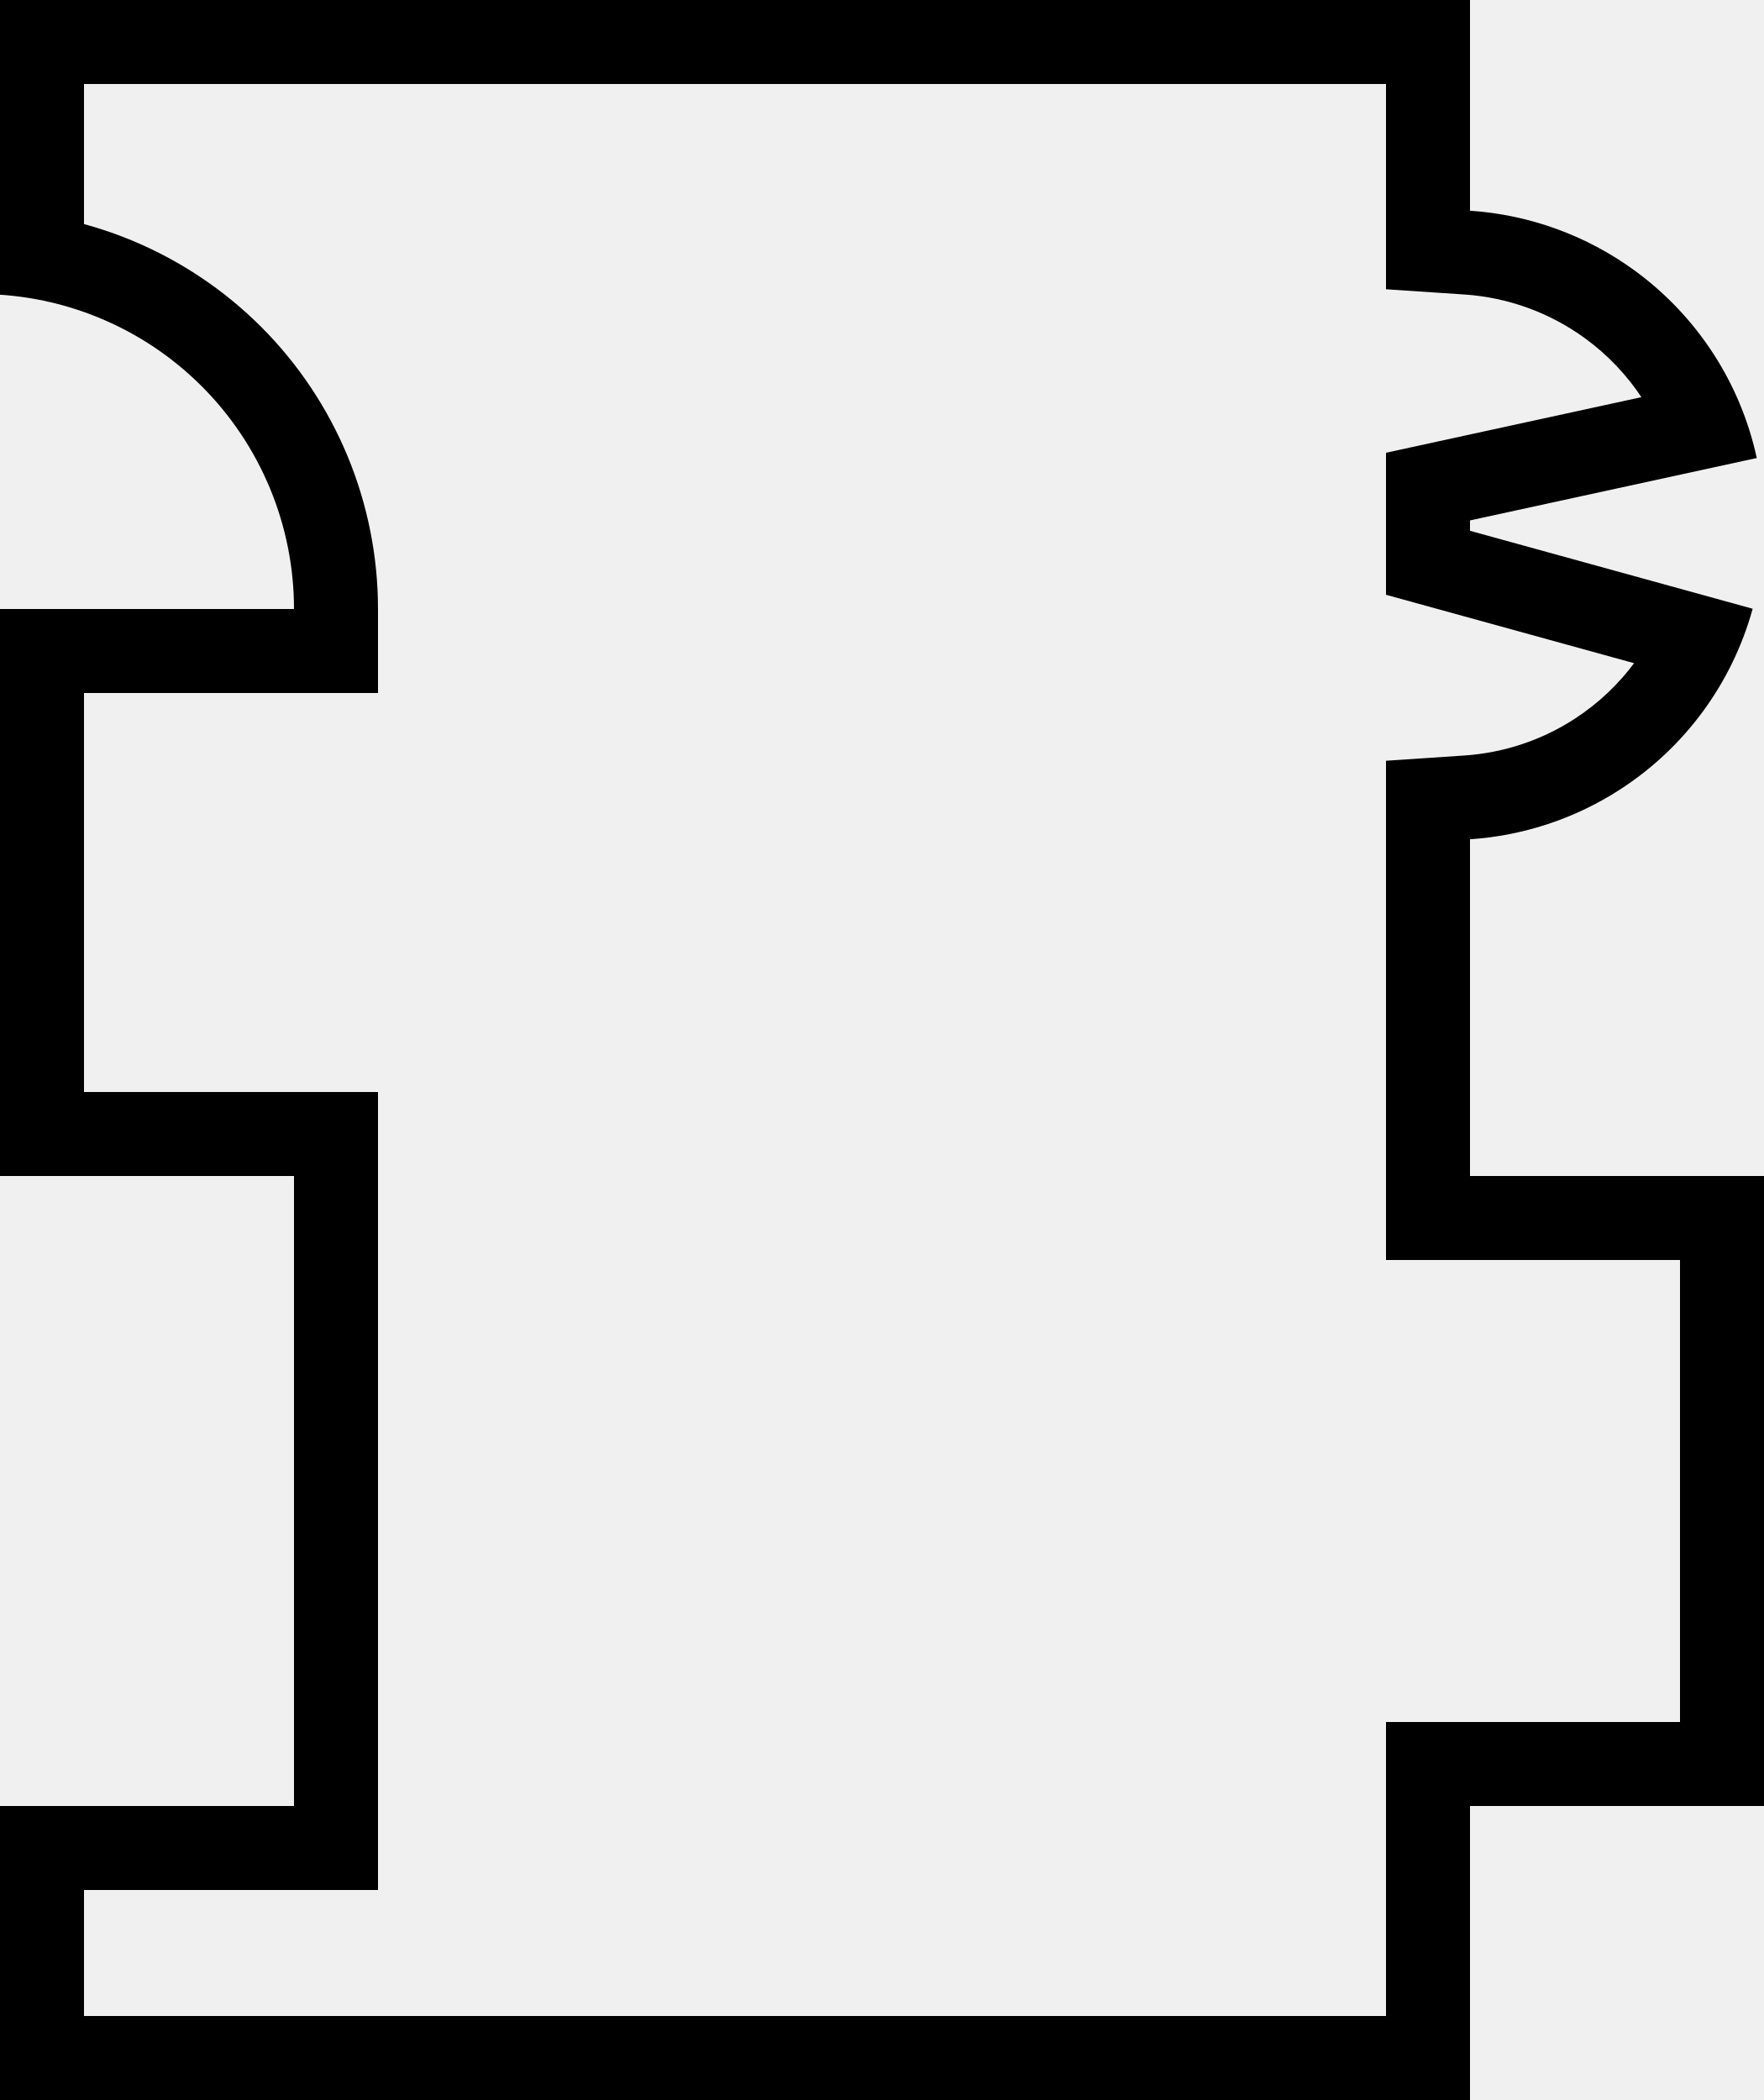
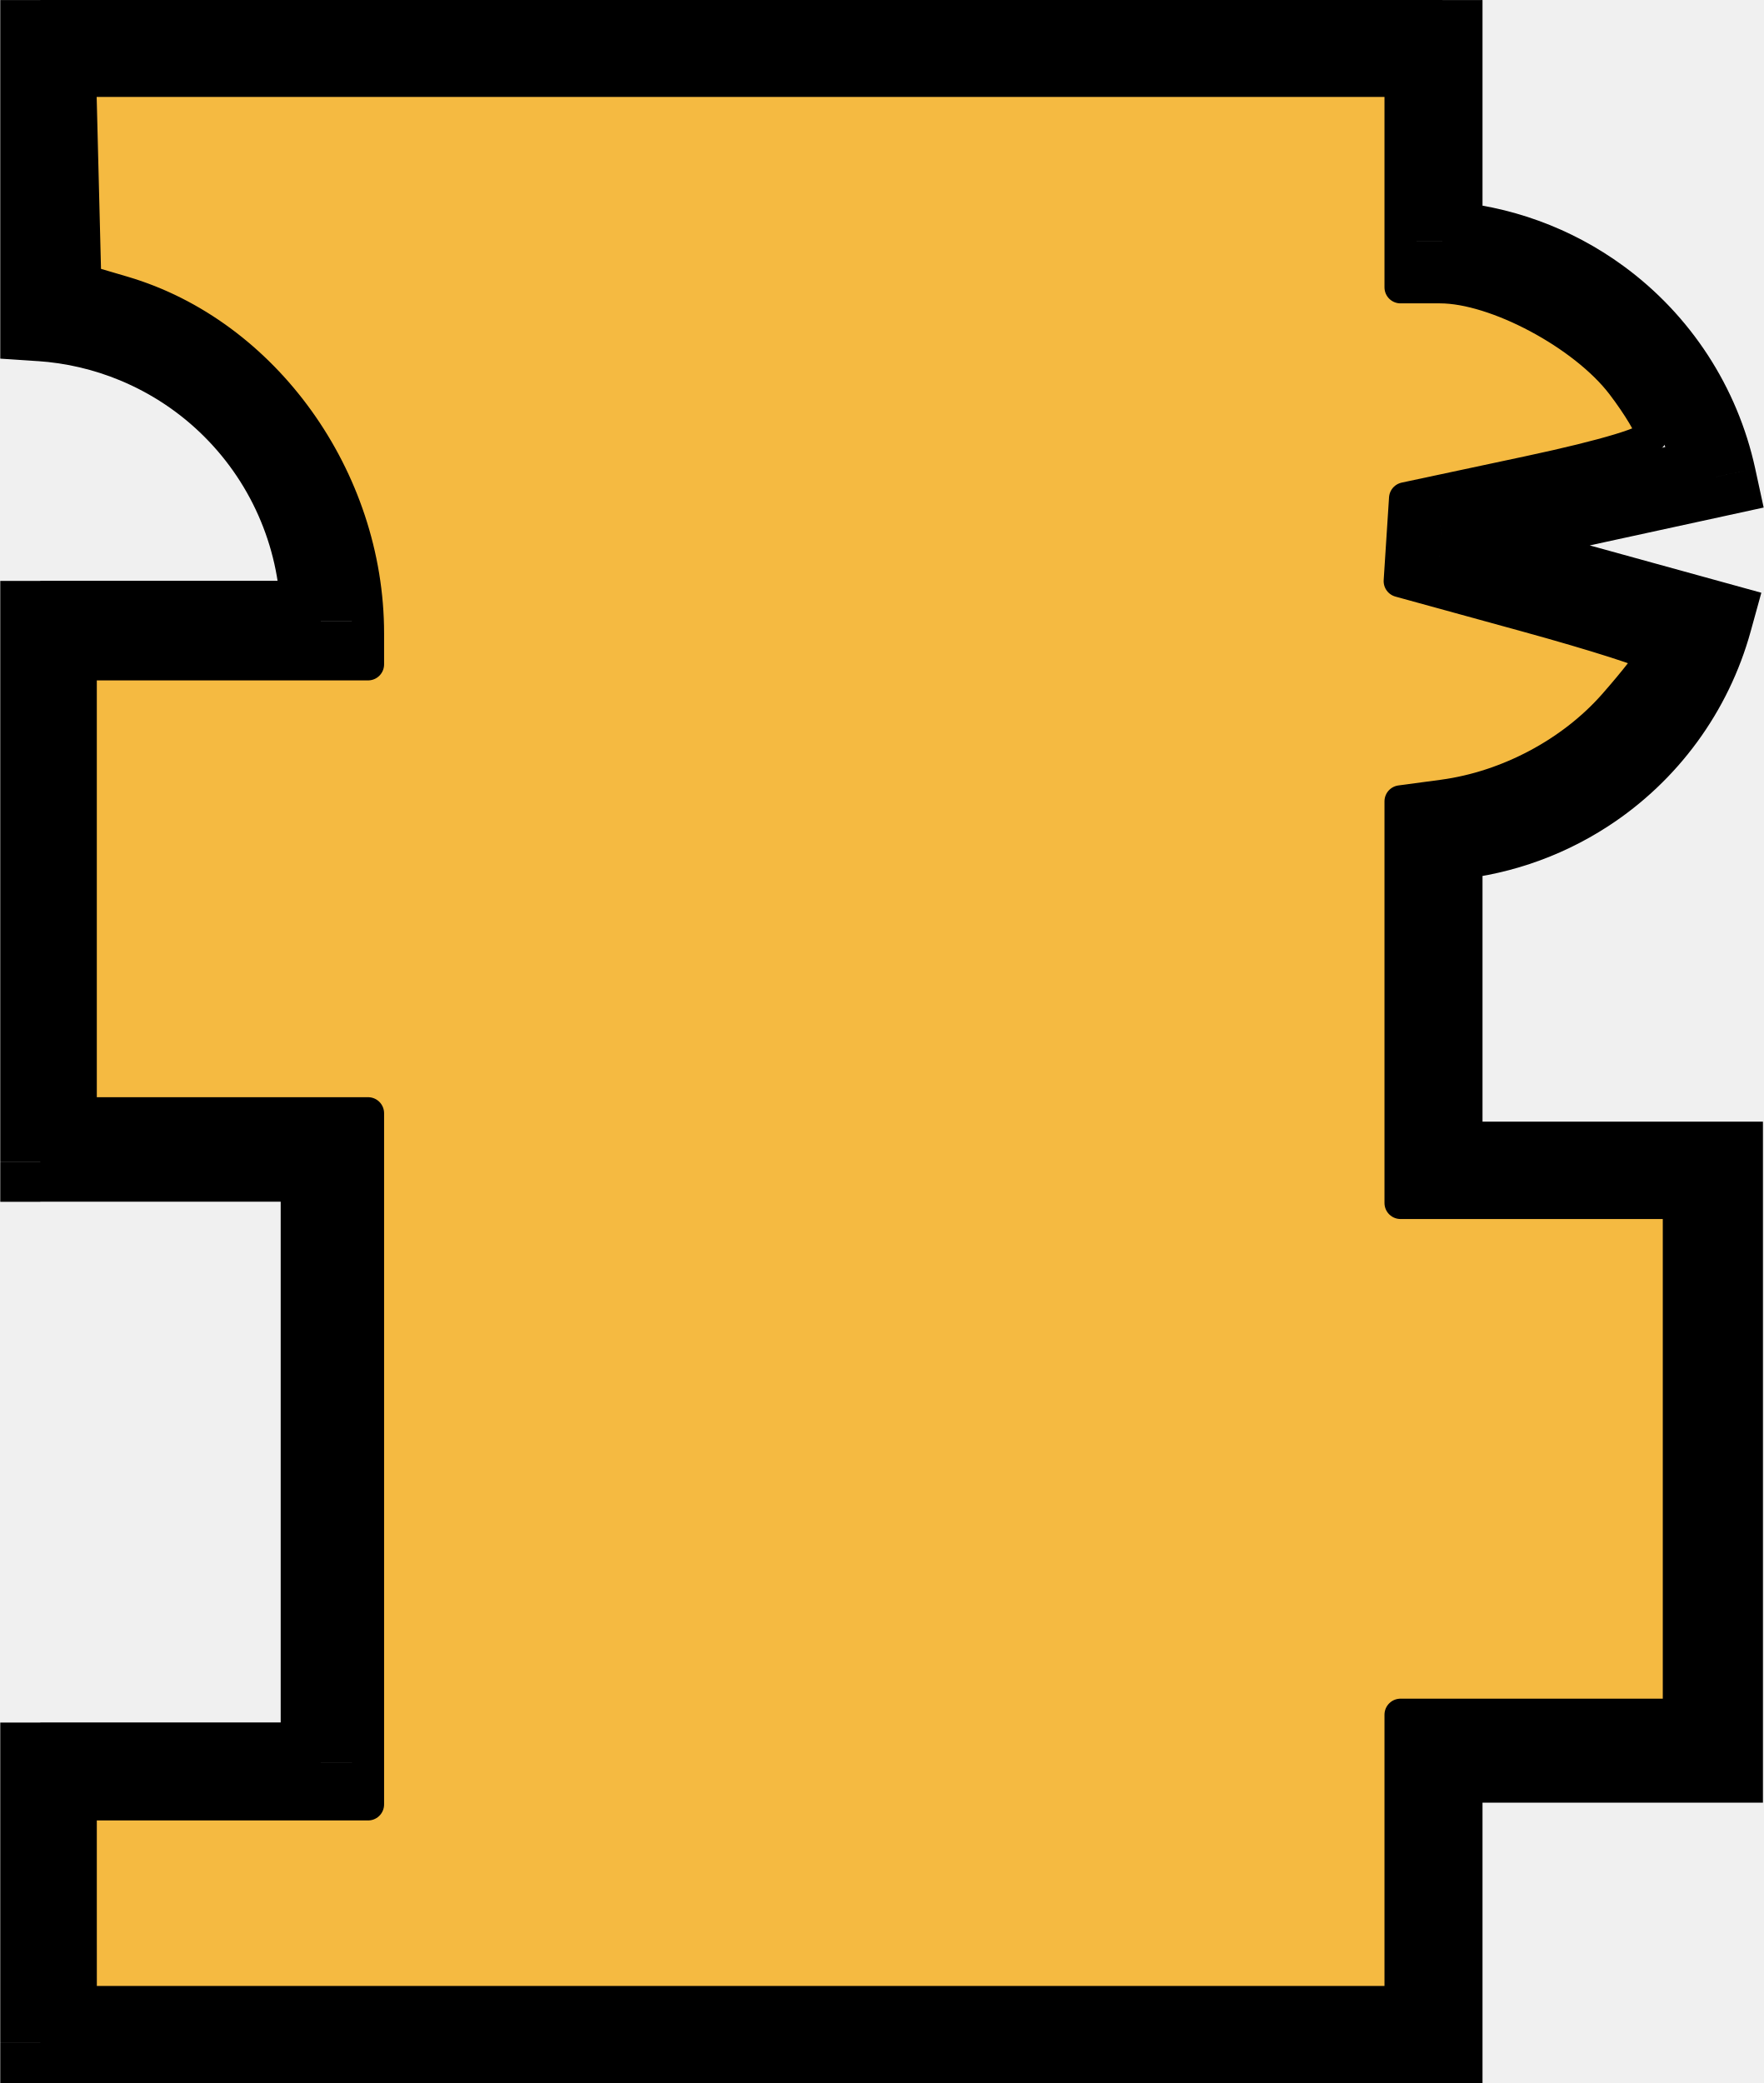
- <svg xmlns="http://www.w3.org/2000/svg" width="100%" height="100%" viewBox="0 0 42 50" fill="none">
-   <mask id="path-1-inside-1_15_1124" fill="white">
-     <path fill-rule="evenodd" clip-rule="evenodd" d="M0 50H35V43H42V28H35V19.983C36.27 19.898 37.507 19.491 38.589 18.787C40.126 17.788 41.243 16.261 41.73 14.494L35 12.638V12.391L41.828 10.905C41.439 9.114 40.407 7.528 38.928 6.447C37.774 5.603 36.41 5.111 35 5.017V0H0V7.017C0.814 7.071 1.615 7.258 2.37 7.571C3.28 7.948 4.107 8.5 4.803 9.197C5.5 9.893 6.052 10.72 6.429 11.63C6.806 12.54 7 13.515 7 14.5L0 14.5V28H7V43H0V50Z" />
-   </mask>
-   <path d="M0 50H-2V52H0V50ZM35 50V52H37V50H35ZM35 43V41H33V43H35ZM42 43V45H44V43H42ZM42 28H44V26H42V28ZM35 28H33V30H35V28ZM35 19.983L34.867 17.988L33 18.113V19.983H35ZM38.589 18.787L37.499 17.11L37.499 17.11L38.589 18.787ZM41.73 14.494L43.658 15.026L44.19 13.098L42.262 12.566L41.73 14.494ZM35 12.638H33V14.161L34.468 14.566L35 12.638ZM35 12.391L34.575 10.437L33 10.78V12.391H35ZM41.828 10.905L42.254 12.859L44.208 12.434L43.783 10.48L41.828 10.905ZM38.928 6.447L37.747 8.061L37.747 8.061L38.928 6.447ZM35 5.017H33V6.887L34.867 7.012L35 5.017ZM35 0H37V-2H35V0ZM0 0V-2H-2V0H0ZM0 7.017H-2V8.888L-0.133 9.012L0 7.017ZM2.37 7.571L1.605 9.419L1.605 9.419L2.37 7.571ZM4.803 9.197L6.218 7.782L6.218 7.782L4.803 9.197ZM6.429 11.63L4.581 12.395L4.581 12.395L6.429 11.63ZM7 14.5L7 16.5L9 16.5V14.5H7ZM0 14.5L2.72478e-07 12.5L-2 12.5V14.5H0ZM0 28H-2V30H0V28ZM7 28H9V26H7V28ZM7 43V45H9V43H7ZM0 43V41H-2V43H0ZM0 52H35V48H0V52ZM37 50V43H33V50H37ZM35 45H42V41H35V45ZM44 43V28H40V43H44ZM42 26H35V30H42V26ZM37 28V19.983H33V28H37ZM35.133 21.979C36.742 21.871 38.309 21.355 39.68 20.464L37.499 17.11C36.706 17.627 35.798 17.925 34.867 17.988L35.133 21.979ZM39.68 20.464C41.626 19.198 43.041 17.264 43.658 15.026L39.802 13.962C39.445 15.258 38.625 16.378 37.499 17.11L39.68 20.464ZM42.262 12.566L35.532 10.71L34.468 14.566L41.198 16.422L42.262 12.566ZM37 12.638V12.391H33V12.638H37ZM35.425 14.345L42.254 12.859L41.403 8.951L34.575 10.437L35.425 14.345ZM43.783 10.48C43.289 8.212 41.982 6.203 40.109 4.832L37.747 8.061C38.832 8.854 39.588 10.017 39.874 11.33L43.783 10.48ZM40.109 4.832C38.647 3.763 36.919 3.14 35.133 3.021L34.867 7.012C35.901 7.081 36.901 7.442 37.747 8.061L40.109 4.832ZM37 5.017V0H33V5.017H37ZM35 -2H0V2H35V-2ZM-2 0V7.017H2V0H-2ZM-0.133 9.012C0.463 9.052 1.051 9.189 1.605 9.419L3.135 5.723C2.178 5.327 1.164 5.09 0.133 5.021L-0.133 9.012ZM1.605 9.419C2.272 9.695 2.878 10.1 3.389 10.611L6.218 7.782C5.335 6.9 4.288 6.201 3.135 5.723L1.605 9.419ZM3.389 10.611C3.9 11.122 4.305 11.728 4.581 12.395L8.277 10.864C7.799 9.712 7.1 8.665 6.218 7.782L3.389 10.611ZM4.581 12.395C4.858 13.062 5 13.778 5 14.5H9C9 13.252 8.754 12.017 8.277 10.864L4.581 12.395ZM7 12.5L2.72478e-07 12.5L-2.72478e-07 16.5L7 16.5L7 12.5ZM-2 14.5V28H2V14.5H-2ZM0 30H7V26H0V30ZM5 28V43H9V28H5ZM7 41H0V45H7V41ZM-2 43V50H2V43H-2Z" fill="black" mask="url(#path-1-inside-1_15_1124)" />
+ <svg xmlns="http://www.w3.org/2000/svg" width="100%" height="100%" version="1.1" viewBox="0 0 11.646 13.758">
+   <g transform="translate(-104.92 -140.36)">
+     <g transform="matrix(.26458 0 0 .26458 63.089 151.27)" stroke-width=".8">
+       <path d="m166.13-2.408-6.26-17.576" fill="#f50041" />
+       <path d="m159.11 9.766h-1v1h1zm35 0v1h1v-1zm0-7v-1h-1v1zm7 0v1h1v-1zm0-15h1v-1h-1zm-7 0h-1v1h1zm0-8.017-0.067-0.998-0.933 0.062v0.935zm3.589-1.196-0.545-0.838zm3.141-4.293 0.964 0.266 0.266-0.964-0.964-0.266zm-6.73-1.856h-1v0.761l0.734 0.203zm0-0.247-0.213-0.977-0.787 0.171v0.806zm6.828-1.486 0.213 0.977 0.977-0.213-0.212-0.977zm-2.9-4.458-0.591 0.807zm-3.928-1.43h-1v0.935l0.933 0.062zm0-5.017h1v-1h-1zm-35 0v-1h-1v1zm0 7.017h-1v0.935l0.933 0.062zm2.37 0.554-0.383 0.924zm2.433 1.626 0.707-0.707zm1.626 2.433-0.924 0.383zm0.571 2.87v1h1v-1zm-7 0v-1h-1v1zm0 13.5h-1v1h1zm7 0h1v-1h-1zm0 15v1h1v-1zm-7 0v-1h-1v1zm0 8h35v-2h-35zm36-1v-7h-2v7zm-1-6h7v-2h-7zm8-1v-15h-2v15zm-1-16h-7v2h7zm-6 1v-8.017h-2v8.017zm-0.933-7.019c1.439-0.096 2.841-0.558 4.068-1.356l-1.091-1.677c-0.938 0.61-2.01 0.963-3.111 1.037zm4.068-1.356c1.741-1.132 3.007-2.863 3.559-4.865l-1.928-0.532c-0.422 1.531-1.39 2.854-2.722 3.72zm2.861-6.095-6.73-1.856-0.532 1.928 6.73 1.856zm-5.996-0.892v-0.247h-2v0.247zm-0.787 0.73 6.828-1.486-0.425-1.954-6.829 1.486zm7.593-2.676c-0.442-2.029-1.611-3.827-3.288-5.053l-1.181 1.614c1.282 0.938 2.177 2.312 2.514 3.864zm-3.288-5.053c-1.307-0.957-2.853-1.514-4.451-1.621l-0.134 1.996c1.223 0.082 2.404 0.508 3.404 1.239zm-3.518-0.623v-5.017h-2v5.017zm-1-6.017h-35v2h35zm-36 1v7.017h2v-7.017zm0.933 8.014c0.706 0.047 1.4 0.209 2.054 0.48l0.766-1.848c-0.857-0.355-1.764-0.566-2.686-0.628zm2.054 0.48c0.789 0.327 1.506 0.805 2.109 1.409l1.414-1.414c-0.789-0.789-1.726-1.415-2.757-1.843zm2.109 1.409c0.604 0.604 1.083 1.32 1.409 2.109l1.848-0.765c-0.427-1.031-1.053-1.968-1.843-2.758zm1.409 2.109c0.327 0.789 0.495 1.634 0.495 2.487h2c0-1.116-0.22-2.221-0.647-3.253zm1.495 1.487h-7v2h7zm-8 1v13.5h2v-13.5zm1 14.5h7v-2h-7zm6-1v15h2v-15zm1 14h-7v2h7zm-8 1v7h2v-7z" stroke-width=".8" />
+       <path d="m160.12 6.275v-2.465h7.171v-17.255h-7.171v-11.205h7.171v-0.773c0-3.872-2.59-7.482-6.115-8.521l-0.944-0.278-0.063-2.497-0.063-2.497h32.957v5.154h0.989c1.391 0 3.592 1.175 4.547 2.428 0.406 0.533 0.739 1.093 0.739 1.246 0 0.175-1.135 0.52-3.081 0.935l-3.081 0.657-0.067 1.034-0.067 1.034 3.148 0.866c1.732 0.476 3.148 0.929 3.148 1.007 0 0.078-0.425 0.624-0.944 1.214-1.057 1.201-2.655 2.05-4.266 2.267l-1.065 0.143v10.027h6.947v12.774h-6.947v7.171h-32.942z" fill="#f5ba41" stroke="#000" stroke-linecap="round" stroke-linejoin="round" stroke-width=".8" />
+     </g>
+   </g>
</svg>
